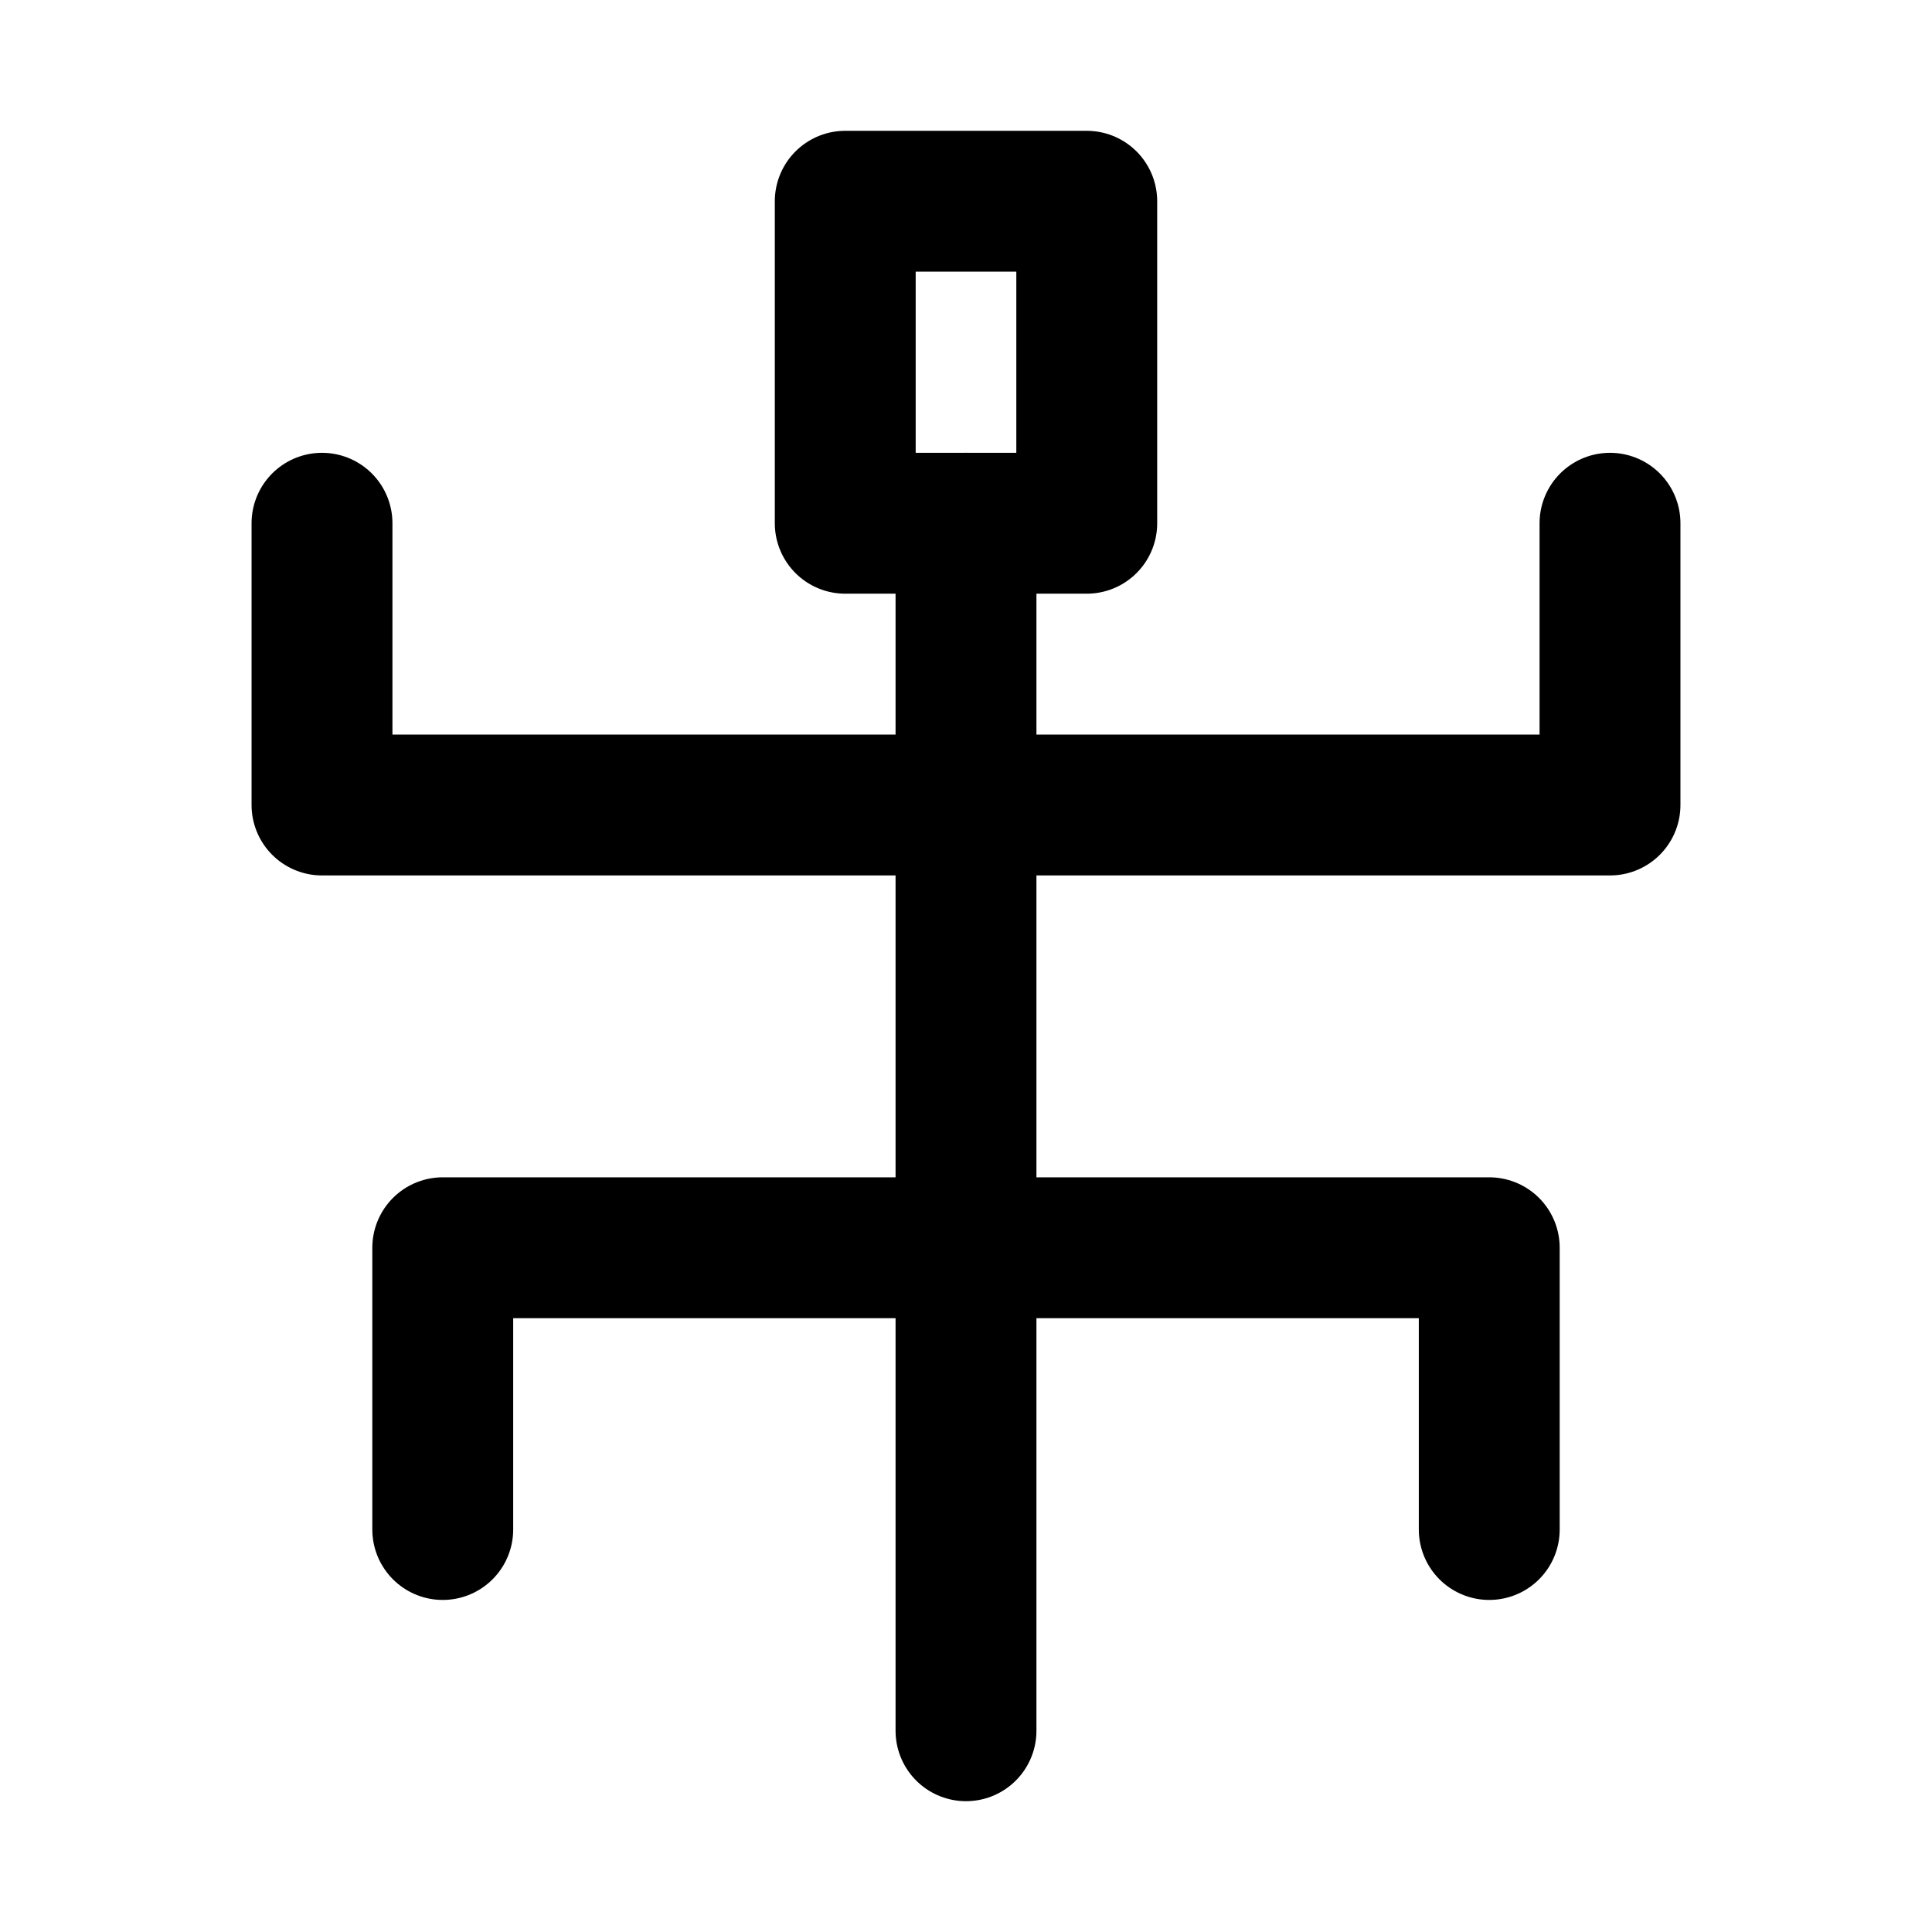
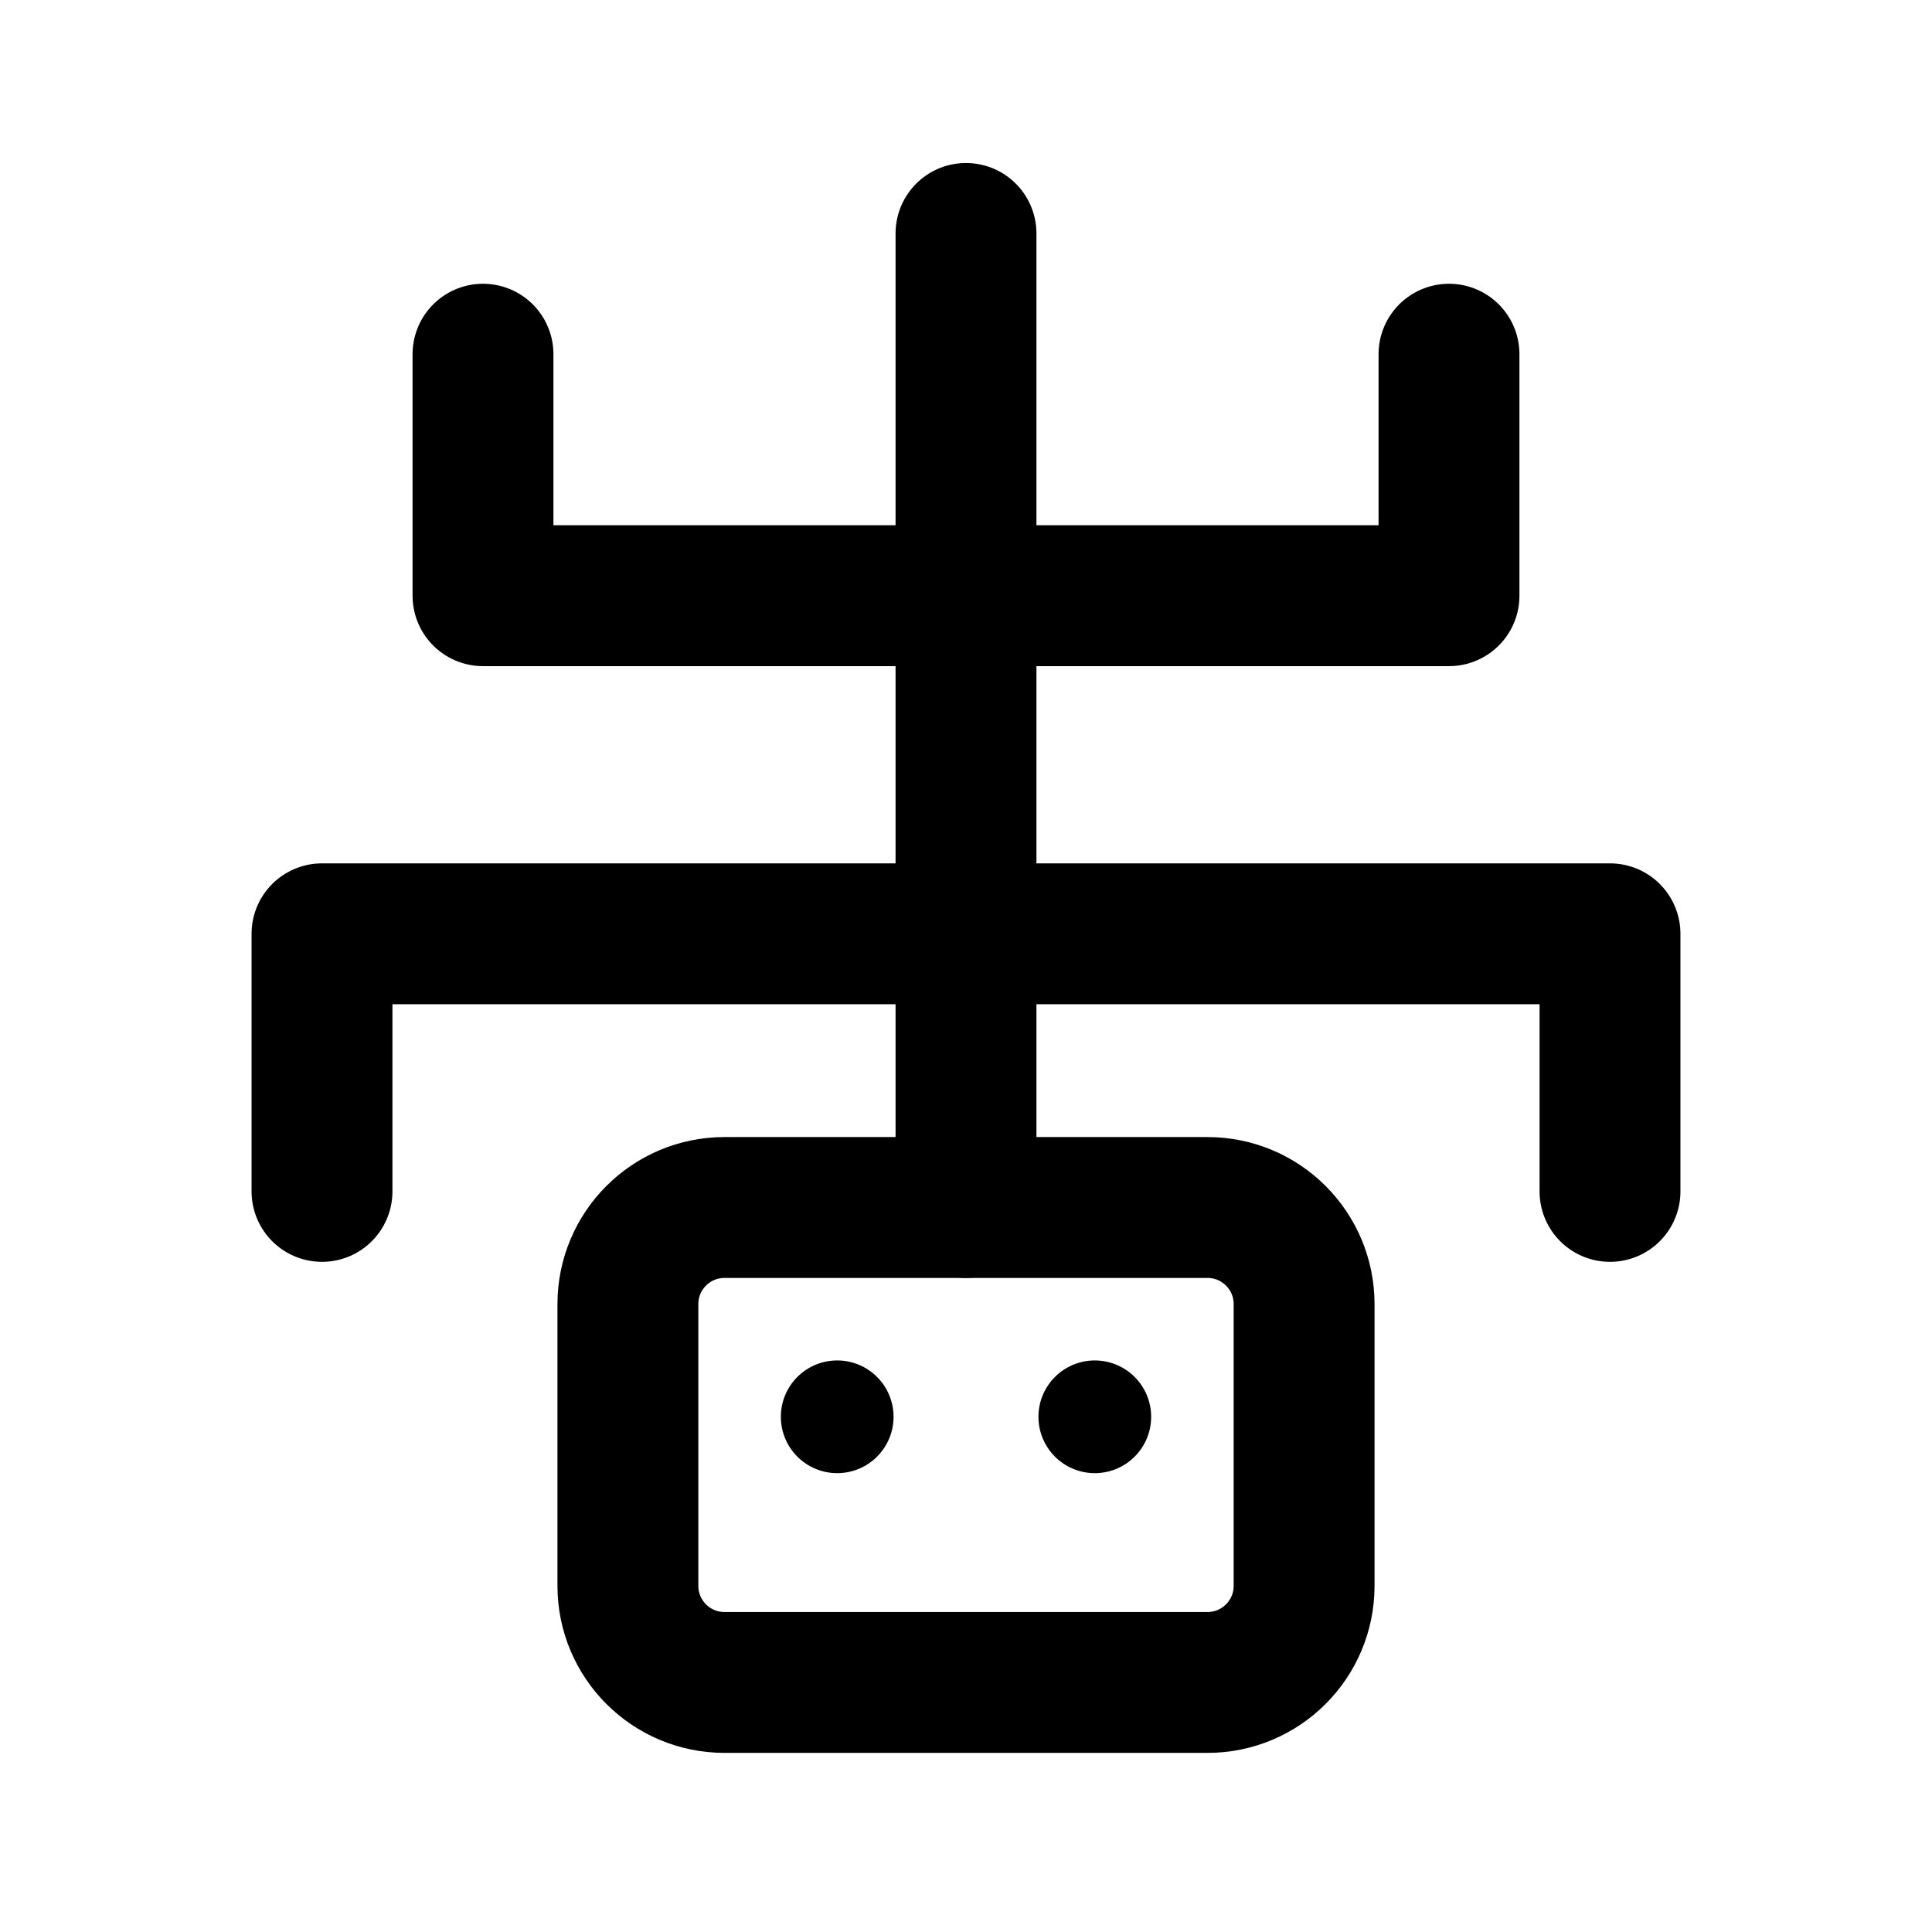
<svg xmlns="http://www.w3.org/2000/svg" width="24" height="24" viewBox="0 0 24 24" fill="none" stroke="currentColor" stroke-width="1.75" stroke-linecap="round" stroke-linejoin="round" class="afroicon afroicon-kanaga">
-   <path d="M10.5 2.5H13.5V6.5H10.5Z" />
-   <path d="M12 6.5V21.5" />
-   <path d="M4 10H20M4 10V6.5M20 10V6.5" />
-   <path d="M5.5 15.5H18.5M5.5 15.5V19M18.5 15.5V19" />
+   <rect x="7.8" y="15" width="8.4" height="5.9" rx="1.2" />
+   <path d="M12 15V2.9" />
+   <path d="M6 7.4H18M6 7.4V4.4M18 7.4V4.4" />
+   <path d="M4 11.6H20M4 11.6V14.8M20 11.6V14.8" />
+   <circle cx="10.4" cy="17.6" r="0.7" fill="currentColor" stroke="none" />
+   <circle cx="13.6" cy="17.6" r="0.7" fill="currentColor" stroke="none" />
</svg>
